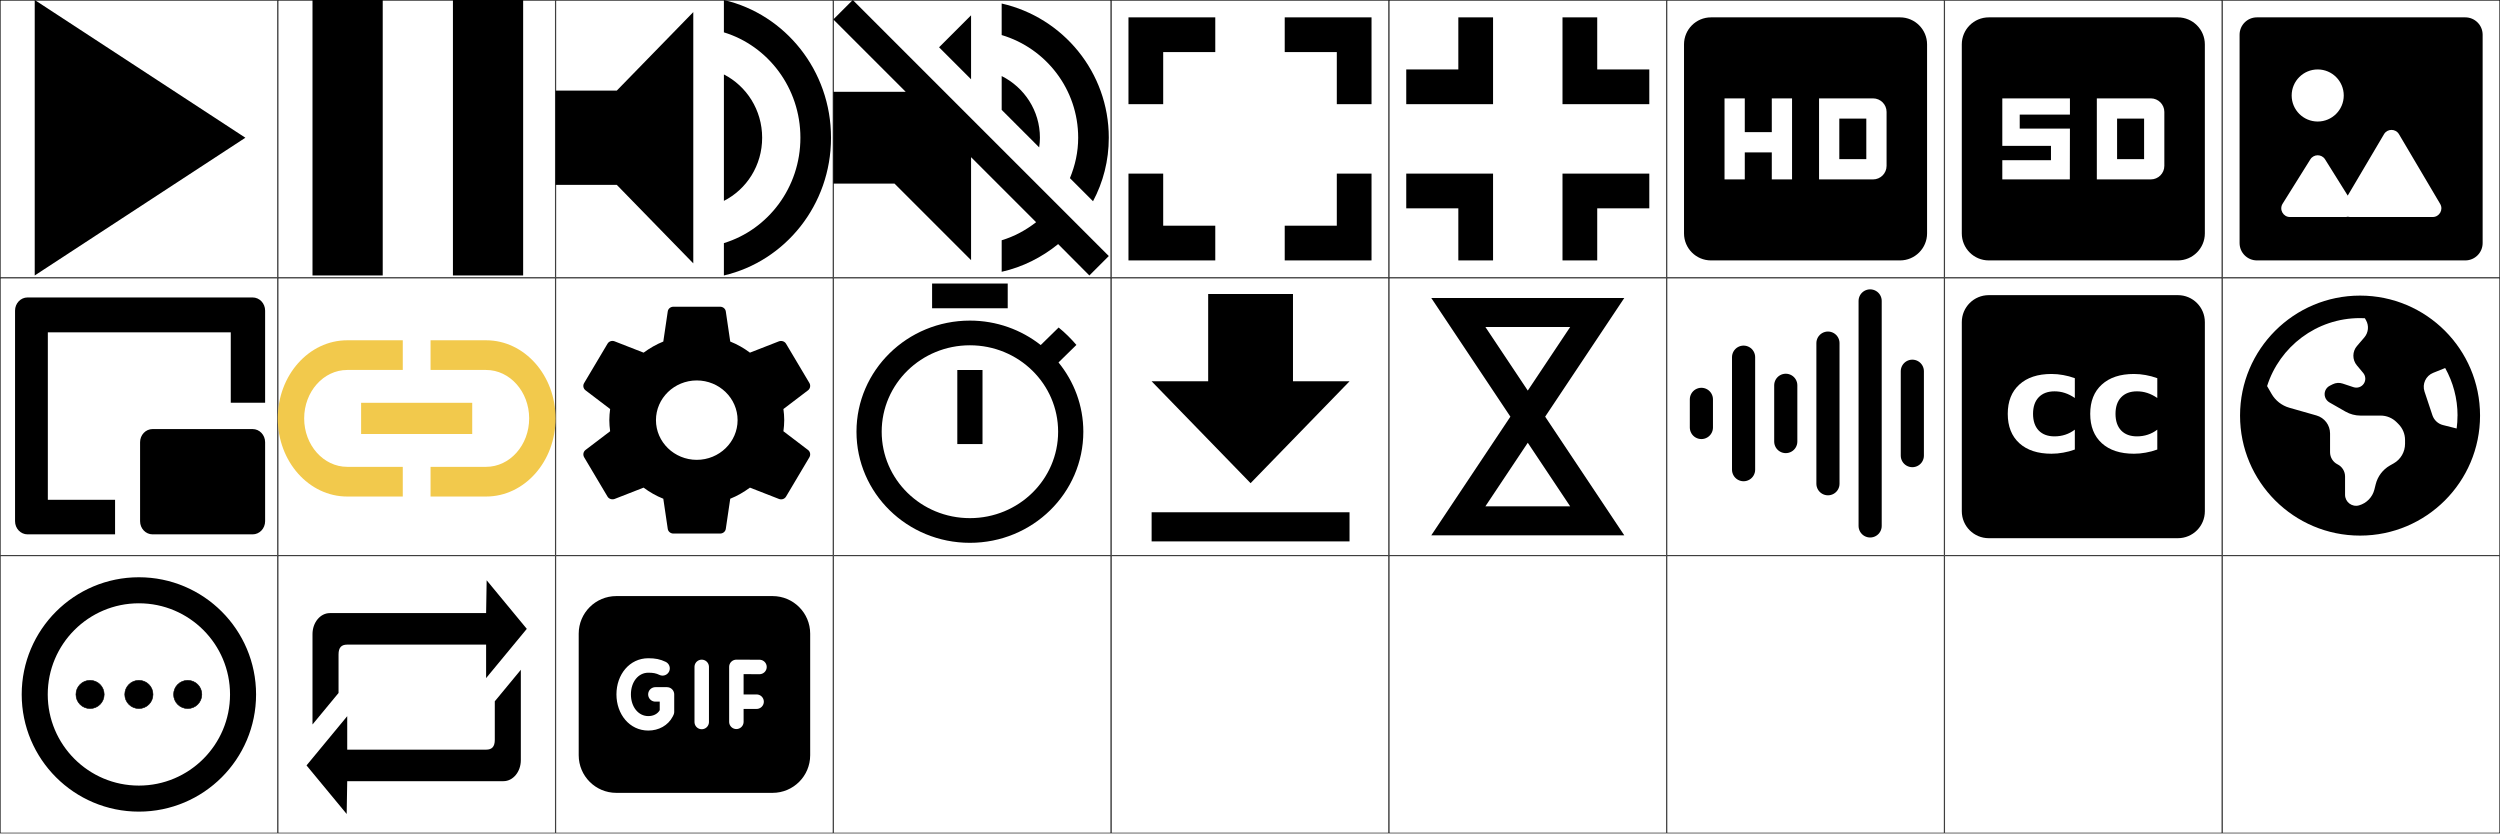
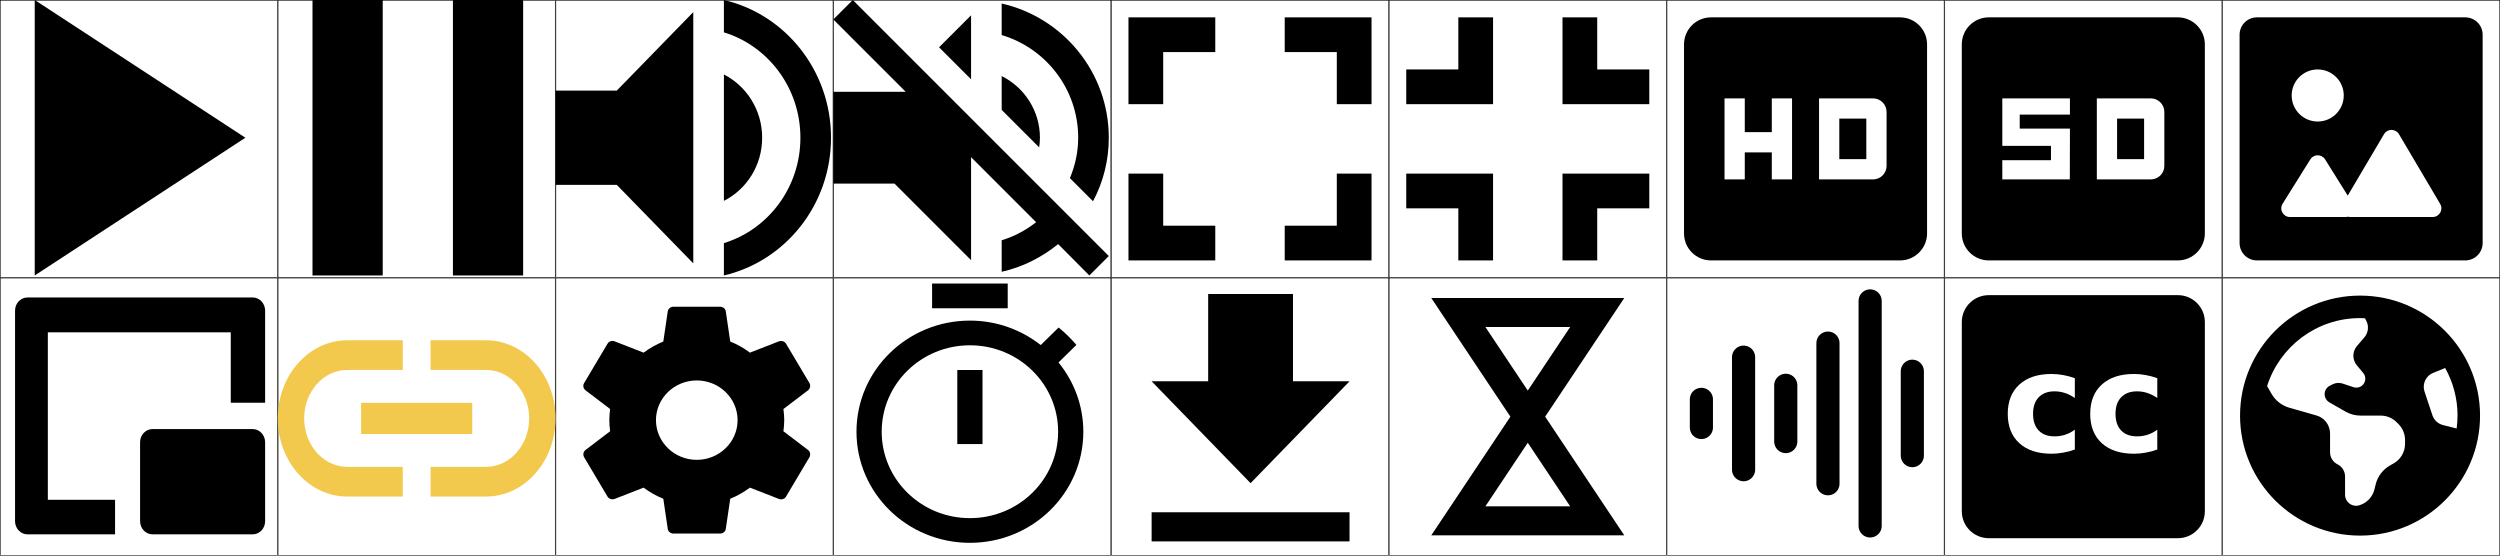
- <svg xmlns="http://www.w3.org/2000/svg" viewBox="0 0 216 72">
+ <svg xmlns="http://www.w3.org/2000/svg" viewBox="0 0 216 48">
  <g>
    <use transform="translate(0,0)" href="#rect" width="24" height="24" />
    <use transform="translate(24,0)" href="#rect" width="24" height="24" />
    <use transform="translate(48,0)" href="#rect" width="24" height="24" />
    <use transform="translate(72,0)" href="#rect" width="24" height="24" />
    <use transform="translate(96,0)" href="#rect" width="24" height="24" />
    <use transform="translate(120,0)" href="#rect" width="24" height="24" />
    <use transform="translate(144,0)" href="#rect" width="24" height="24" />
    <use transform="translate(168,0)" href="#rect" width="24" height="24" />
    <use transform="translate(192,0)" href="#rect" width="24" height="24" />
    <use transform="translate(0,24)" href="#rect" width="24" height="24" />
    <use transform="translate(24,24)" href="#rect" width="24" height="24" />
    <use transform="translate(48,24)" href="#rect" width="24" height="24" />
    <use transform="translate(72,24)" href="#rect" width="24" height="24" />
    <use transform="translate(96,24)" href="#rect" width="24" height="24" />
    <use transform="translate(120,24)" href="#rect" width="24" height="24" />
    <use transform="translate(144,24)" href="#rect" width="24" height="24" />
    <use transform="translate(168,24)" href="#rect" width="24" height="24" />
    <use transform="translate(192,24)" href="#rect" width="24" height="24" />
-     <use transform="translate(0,48)" href="#rect" width="24" height="24" />
-     <use transform="translate(24,48)" href="#rect" width="24" height="24" />
-     <use transform="translate(48,48)" href="#rect" width="24" height="24" />
-     <use transform="translate(72,48)" href="#rect" width="24" height="24" />
-     <use transform="translate(96,48)" href="#rect" width="24" height="24" />
-     <use transform="translate(120,48)" href="#rect" width="24" height="24" />
-     <use transform="translate(144,48)" href="#rect" width="24" height="24" />
-     <use transform="translate(168,48)" href="#rect" width="24" height="24" />
-     <use transform="translate(192,48)" href="#rect" width="24" height="24" />
    <use transform="translate(0,0)" href="#play" width="24" height="24" />
    <use transform="translate(24,0)" href="#pause" width="24" height="24" />
    <use transform="translate(48,0)" href="#speaker" width="24" height="24" />
    <use transform="translate(72,0)" href="#speaker-muted" width="24" height="24" />
    <use transform="translate(96,0)" href="#fullscreen" width="24" height="24" />
    <use transform="translate(120,0)" href="#fullscreen-out" width="24" height="24" />
    <use transform="translate(144,0)" href="#quality-hd" width="24" height="24" />
    <use transform="translate(168,0)" href="#quality-sd" width="24" height="24" />
    <use transform="translate(192,0)" href="#photo" width="24" height="24" />
    <use transform="translate(0,24)" href="#pip" width="24" height="24" />
    <use transform="translate(24,24)" href="#link" style="color:#f2c94c" width="24" height="24" />
    <use transform="translate(48,24)" href="#gear" width="24" height="24" />
    <use transform="translate(72,24)" href="#timer" width="24" height="24" />
    <use transform="translate(96,24)" href="#download" width="24" height="24" />
    <use transform="translate(120,24)" href="#hourglass" width="24" height="24" />
    <use transform="translate(144,24)" href="#soundwave" width="24" height="24" />
    <use transform="translate(168,24)" href="#captions" width="24" height="24" />
    <use transform="translate(192,24)" href="#language" width="24" height="24" />
-     <use transform="translate(0,48)" href="#more" width="24" height="24" />
-     <use transform="translate(24,48)" href="#loop" width="24" height="24" />
-     <use transform="translate(48,48)" href="#gif" width="24" height="24" />
  </g>
  <defs>
    <symbol id="speaker" viewBox="0 0 24 24" fill="currentColor">
      <path transform="translate(0,0)" d="m 0 7.829 v 8.141 H 5.289 L 11.9 22.755 V 1.045 L 5.289 7.83 H 0 Z M 17.85 11.9 c 0 -2.402 -1.349 -4.464 -3.305 -5.468 v 10.923 C 16.501 16.364 17.85 14.302 17.85 11.9 Z M 14.544 0 v 2.795 c 3.821 1.167 6.611 4.803 6.611 9.105 c 0 4.301 -2.79 7.938 -6.611 9.105 V 23.8 C 19.846 22.565 23.8 17.707 23.8 11.9 C 23.8 6.093 19.846 1.235 14.544 0 Z" />
    </symbol>
    <symbol id="speaker-muted" viewBox="0 0 24 24" fill="currentColor">
      <path transform="translate(0,0)" d="m 17.85 11.9 c 0 -2.34 -1.349 -4.35 -3.305 -5.329 V 9.493 L 17.784 12.733 C 17.823 12.469 17.85 12.191 17.85 11.9 Z m 3.305 0 c 0 1.243 -0.265 2.406 -0.714 3.491 l 1.996 1.996 C 23.311 15.748 23.8 13.883 23.8 11.9 C 23.8 6.241 19.846 1.507 14.544 0.304 V 3.028 C 18.366 4.165 21.155 7.708 21.155 11.9 Z M 1.679 0 L -0 1.679 L 6.254 7.933 H -0 v 7.933 h 5.289 l 6.611 6.611 V 13.579 l 5.62 5.62 c -0.886 0.688 -1.877 1.23 -2.975 1.56 v 2.724 c 1.825 -0.41 3.478 -1.256 4.879 -2.393 l 2.697 2.711 l 1.679 -1.679 l -11.9 -11.9 L 1.679 -0 Z m 10.221 1.322 l -2.764 2.764 l 2.764 2.764 z" />
    </symbol>
    <symbol id="quality-hd" viewBox="0 0 24 24" fill="currentColor">
      <path transform="translate(1.5,1.5)" d="M 18.666 0 H 2.333 C 1.038 0 -0.001 1.05 -0.001 2.333 v 16.334 c 0 1.283 1.038 2.333 2.333 2.333 h 16.334 c 1.283 0 2.333 -1.05 2.333 -2.333 V 2.333 C 20.999 1.05 19.949 0 18.666 0 Z M 9.333 14 H 7.583 V 11.667 H 5.249 V 14 H 3.499 V 7 H 5.249 V 9.916 H 7.583 V 7 H 9.333 Z M 11.666 7 h 4.667 c 0.642 0 1.167 0.525 1.167 1.167 v 4.667 c 0 0.642 -0.525 1.167 -1.167 1.167 H 11.666 v -7 z m 1.75 5.25 h 2.333 V 8.75 H 13.416 Z" />
    </symbol>
    <symbol id="quality-sd" viewBox="0 0 24 24" fill="currentColor">
      <path transform="translate(1.5,1.5)" d="M 18.666 0 H 2.333 C 1.038 0 -0.001 1.05 -0.001 2.333 V 18.667 C -0.001 19.95 1.037 21 2.333 21 H 18.666 C 19.949 21 20.999 19.95 20.999 18.667 V 2.333 C 20.999 1.05 19.949 0 18.666 0 Z M 9.333 14 H 3.499 V 12.339 H 7.704 V 11.104 H 3.499 V 7 H 9.342 V 8.399 H 5.004 V 9.612 H 9.342 Z M 11.666 7 H 16.333 C 16.974 7 17.499 7.525 17.499 8.167 V 12.833 C 17.499 13.475 16.974 14 16.333 14 H 11.666 V 7 Z M 13.416 12.25 H 15.75 V 8.75 H 13.416 Z" />
    </symbol>
    <symbol id="play" viewBox="0 0 24 24" fill="currentColor">
      <path transform="translate(3,0)" d="M 0 0 V 23.8 L 18.2 11.9 Z" />
    </symbol>
    <symbol id="pause" viewBox="0 0 24 24" fill="currentColor">
      <path transform="translate(3,0)" d="M 0 23.8 H 6.067 V 0 H 0 Z M 12.133 0 V 23.8 H 18.2 V 0 Z" />
    </symbol>
    <symbol id="fullscreen-out" viewBox="0 0 24 24" fill="currentColor">
      <path transform="translate(1.5,1.5)" d="m 0 16.5 h 4.5 v 4.5 H 7.5 V 13.5 H 0 Z M 4.5 4.5 H 0 V 7.5 H 7.5 V 0 H 4.5 Z m 9 16.5 h 3 v -4.5 h 4.5 V 13.5 H 13.5 Z M 16.5 4.5 V 0 H 13.5 v 7.5 h 7.5 V 4.5 Z" />
    </symbol>
    <symbol id="link" viewBox="0 0 24 24" fill="currentColor">
      <path transform="translate(0,5.4)" d="M 2.28 6.75 C 2.28 4.441 3.948 2.565 6 2.565 H 10.8 V 0 H 6 C 2.688 0 0 3.024 0 6.75 C 0 10.476 2.688 13.5 6 13.5 H 10.8 V 10.935 H 6 C 3.948 10.935 2.28 9.059 2.28 6.75 Z M 7.2 8.1 h 9.6 V 5.4 H 7.2 Z M 18 0 H 13.2 V 2.565 H 18 c 2.052 0 3.72 1.877 3.72 4.185 c 0 2.308 -1.668 4.185 -3.72 4.185 H 13.2 V 13.5 H 18 C 21.312 13.5 24 10.476 24 6.75 C 24 3.024 21.312 0 18 0 Z" />
    </symbol>
    <symbol id="fullscreen" viewBox="0 0 24 24" fill="currentColor">
      <path transform="translate(1.5,1.5)" d="M 3 13.5 H 0 v 7.5 H 7.5 V 18 H 3 Z M 0 7.5 H 3 V 3 H 7.5 V 0 H 0 Z m 18 10.5 H 13.5 v 3 h 7.5 V 13.5 H 18 Z M 13.5 0 v 3 h 4.5 v 4.5 h 3 V 0 Z" />
    </symbol>
    <symbol id="gear" viewBox="0 0 24 24" fill="currentColor">
      <path transform="translate(2.4,2.5)" d="M 17.287 10.76 C 17.328 10.447 17.358 10.133 17.358 9.8 C 17.358 9.467 17.328 9.153 17.287 8.84 L 19.413 7.223 C 19.605 7.076 19.655 6.811 19.534 6.595 L 17.519 3.205 C 17.398 2.989 17.126 2.911 16.904 2.989 l -2.509 0.98 C 13.872 3.577 13.308 3.254 12.693 3.009 L 12.31 0.412 C 12.28 0.176 12.068 0 11.816 0 H 7.786 C 7.535 0 7.323 0.176 7.293 0.412 L 6.91 3.009 C 6.295 3.254 5.731 3.587 5.207 3.969 l -2.509 -0.98 C 2.467 2.901 2.205 2.989 2.084 3.205 l -2.015 3.391 c -0.131 0.216 -0.07 0.48 0.121 0.627 l 2.126 1.617 C 2.275 9.153 2.245 9.477 2.245 9.8 c 0 0.323 0.03 0.647 0.07 0.96 l -2.126 1.617 c -0.191 0.147 -0.242 0.412 -0.121 0.627 l 2.015 3.391 c 0.121 0.216 0.393 0.294 0.615 0.216 l 2.509 -0.98 c 0.524 0.392 1.088 0.715 1.703 0.96 l 0.383 2.597 C 7.323 19.424 7.535 19.6 7.786 19.6 h 4.03 c 0.252 0 0.464 -0.176 0.494 -0.412 L 12.693 16.591 c 0.615 -0.245 1.179 -0.578 1.703 -0.96 l 2.509 0.98 c 0.232 0.088 0.494 0 0.615 -0.216 L 19.534 13.005 C 19.655 12.789 19.605 12.524 19.413 12.377 Z M 9.802 13.23 C 7.857 13.23 6.275 11.691 6.275 9.8 C 6.275 7.909 7.857 6.37 9.802 6.37 C 11.746 6.37 13.328 7.909 13.328 9.8 C 13.328 11.691 11.746 13.23 9.802 13.23 Z" />
    </symbol>
    <symbol id="download" viewBox="0 0 24 24" fill="currentColor">
      <path transform="translate(3.5,1.4)" d="M 17.1 7.544 H 12.214 V 0 H 4.886 V 7.544 H -0 l 8.55 8.802 l 8.55 -8.802 z M 0 18.86 V 21.375 h 17.1 v -2.515 z" />
    </symbol>
    <symbol id="timer" viewBox="0 0 24 24" fill="currentColor">
      <path transform="translate(2,0.5)" d="M 13.067 0 H 6.533 V 2.133 H 13.067 Z M 8.711 13.867 H 10.889 V 7.467 H 8.711 Z M 17.455 6.816 L 19.001 5.301 C 18.533 4.757 18.021 4.245 17.466 3.797 L 15.919 5.312 C 14.232 3.989 12.108 3.2 9.8 3.2 C 4.388 3.2 0 7.499 0 12.8 C 0 18.101 4.377 22.4 9.8 22.4 C 15.223 22.4 19.6 18.101 19.6 12.8 C 19.6 10.539 18.794 8.459 17.455 6.816 Z M 9.8 20.267 C 5.586 20.267 2.178 16.928 2.178 12.8 C 2.178 8.672 5.586 5.333 9.8 5.333 c 4.214 0 7.622 3.339 7.622 7.467 c 0 4.128 -3.408 7.467 -7.622 7.467 z" />
    </symbol>
    <symbol id="hourglass" viewBox="0 0 24 24" stroke="currentColor">
      <path transform="translate(6,3)" d="m 0 0 h 12 l -12 18 h 12 z" fill="none" stroke-width="2.5" />
    </symbol>
    <symbol id="photo" viewBox="0 0 24 24" fill="currentColor">
      <path transform="translate(1.5,1.5)" fill-rule="evenodd" clip-rule="evenodd" d="M 1.5 0 C 0.671 0 0 0.671 0 1.5 V 19.5 C 0 20.328 0.671 21 1.5 21 H 19.5 C 20.328 21 21 20.328 21 19.5 V 1.5 C 21 0.671 20.328 0 19.5 0 H 1.5 Z M 6.75 9 C 7.993 9 9 7.993 9 6.75 C 9 5.507 7.993 4.5 6.75 4.5 C 5.507 4.5 4.5 5.507 4.5 6.75 C 4.5 7.993 5.507 9 6.75 9 Z M 3.717 16.102 L 6.114 12.268 C 6.408 11.798 7.092 11.798 7.386 12.268 L 9.344 15.4 L 12.479 10.093 C 12.77 9.601 13.48 9.601 13.771 10.093 L 17.331 16.118 C 17.627 16.618 17.266 17.25 16.686 17.25 H 9.564 C 9.491 17.25 9.421 17.24 9.356 17.221 C 9.29 17.24 9.22 17.25 9.147 17.25 H 4.353 C 3.764 17.25 3.405 16.602 3.717 16.102 Z" />
    </symbol>
    <symbol id="pip" viewBox="0 0 24 24" fill="currentColor">
      <path transform="translate(1.3,1.7)" d="M 20.526 0 A 1.137 1.08 90 0 1 21.606 1.137 V 9.097 H 18.638 V 3.013 H 2.833 V 17.485 H 8.642 V 20.469 H 1.08 A 1.137 1.08 90 0 1 0 19.332 V 1.137 A 1.137 1.08 90 0 1 1.08 0 H 20.526 Z M 20.526 11.371 A 1.137 1.08 90 0 1 21.606 12.509 V 19.332 A 1.137 1.08 90 0 1 20.526 20.469 H 11.883 A 1.137 1.08 90 0 1 10.803 19.332 V 12.509 A 1.137 1.08 90 0 1 11.883 11.371 H 20.526 Z" />
    </symbol>
    <symbol id="captions" viewBox="0 0 24 24" fill="currentColor">
      <path transform="translate(1.5,1.5)" style="stroke-width:1.009" d="M 2.332 0 C 1.041 0 0 1.041 0 2.332 V 18.668 C 0 19.959 1.041 21 2.332 21 H 18.668 C 19.959 21 21 19.959 21 18.668 V 2.332 C 21 1.041 19.959 0 18.668 0 Z M 7.749 6.811 C 8.093 6.811 8.431 6.843 8.763 6.905 C 9.099 6.964 9.433 7.054 9.765 7.175 V 8.886 C 9.479 8.69 9.193 8.546 8.903 8.452 C 8.618 8.358 8.321 8.312 8.013 8.312 C 7.427 8.312 6.97 8.483 6.641 8.827 C 6.317 9.167 6.155 9.643 6.155 10.257 C 6.155 10.87 6.317 11.349 6.641 11.692 C 6.97 12.032 7.427 12.202 8.013 12.202 C 8.341 12.202 8.651 12.153 8.944 12.056 C 9.241 11.958 9.515 11.813 9.765 11.622 V 13.339 C 9.437 13.46 9.103 13.55 8.763 13.608 C 8.427 13.671 8.089 13.702 7.749 13.702 C 6.565 13.702 5.64 13.399 4.972 12.794 C 4.304 12.184 3.97 11.339 3.97 10.257 C 3.97 9.175 4.304 8.331 4.972 7.726 C 5.64 7.116 6.565 6.811 7.749 6.811 Z M 14.874 6.811 C 15.218 6.811 15.556 6.843 15.888 6.905 C 16.224 6.964 16.558 7.054 16.89 7.175 V 8.886 C 16.605 8.69 16.317 8.546 16.028 8.452 C 15.743 8.358 15.446 8.312 15.138 8.312 C 14.552 8.312 14.095 8.483 13.767 8.827 C 13.442 9.167 13.28 9.643 13.28 10.257 C 13.28 10.87 13.442 11.349 13.767 11.692 C 14.095 12.032 14.552 12.202 15.138 12.202 C 15.466 12.202 15.776 12.153 16.069 12.056 C 16.366 11.958 16.64 11.813 16.89 11.622 V 13.339 C 16.561 13.46 16.228 13.55 15.888 13.608 C 15.552 13.671 15.214 13.702 14.874 13.702 C 13.69 13.702 12.765 13.399 12.097 12.794 C 11.429 12.184 11.095 11.339 11.095 10.257 C 11.095 9.175 11.429 8.331 12.097 7.726 C 12.765 7.116 13.69 6.811 14.874 6.811 Z" />
    </symbol>
    <symbol id="soundwave" viewBox="0 0 24 24" stroke="currentColor">
      <path transform="translate(3,2)" d="M 0 8.505 V 10.935 M 3.645 4.86 V 14.58 M 7.29 7.29 V 12.15 M 10.935 3.645 V 15.795 M 14.58 0 V 19.44 M 18.225 6.075 V 13.365 V 10.935" stroke-width="2" stroke-linecap="round" stroke-linejoin="round" />
    </symbol>
    <symbol id="language" viewBox="0 0 24 24" fill="currentColor">
      <path d="M 3.877 9.357 l 0.381 0.664 c 0.336 0.587 0.887 1.021 1.539 1.207 L 8.142 11.896 c 0.697 0.199 1.175 0.834 1.175 1.559 v 1.616 c 0 0.446 0.251 0.851 0.648 1.049 s 0.648 0.604 0.648 1.049 v 1.579 c 0 0.632 0.604 1.089 1.211 0.915 c 0.652 -0.186 1.158 -0.709 1.324 -1.369 l 0.113 -0.454 c 0.17 -0.684 0.616 -1.272 1.227 -1.62 l 0.328 -0.186 c 0.608 -0.344 0.98 -0.992 0.98 -1.689 v -0.336 c 0 -0.514 -0.207 -1.008 -0.571 -1.373 l -0.158 -0.158 c -0.364 -0.364 -0.859 -0.571 -1.373 -0.571 H 11.948 c -0.45 0 -0.895 -0.117 -1.288 -0.34 l -1.397 -0.798 c -0.174 -0.101 -0.308 -0.263 -0.373 -0.454 c -0.13 -0.389 0.045 -0.81 0.413 -0.992 l 0.239 -0.121 c 0.267 -0.134 0.579 -0.158 0.863 -0.061 l 0.94 0.312 c 0.332 0.109 0.697 -0.016 0.887 -0.304 c 0.19 -0.283 0.17 -0.66 -0.049 -0.923 l -0.551 -0.66 c -0.405 -0.486 -0.401 -1.195 0.012 -1.673 l 0.636 -0.741 c 0.356 -0.417 0.413 -1.012 0.142 -1.486 l -0.097 -0.17 c -0.142 -0.008 -0.28 -0.012 -0.421 -0.012 C 8.146 3.484 4.958 5.95 3.877 9.357 z M 20.332 11.908 c 0 -1.49 -0.389 -2.892 -1.069 -4.111 L 18.226 8.214 c -0.636 0.255 -0.964 0.964 -0.749 1.612 l 0.684 2.053 c 0.142 0.421 0.486 0.741 0.915 0.847 l 1.179 0.296 c 0.049 -0.364 0.073 -0.737 0.073 -1.114 z M 1.54 11.908 a 10.368 10.368 90 1 1 20.736 0 A 10.368 10.368 90 1 1 1.54 11.908 z" />
    </symbol>
    <symbol id="rect" viewBox="0 0 24 24" stroke="currentColor">
      <rect x="0" y="0" width="24" height="24" fill="none" stroke-width="0.1" />
    </symbol>
-     <symbol id="more" viewBox="0 0 512 512" stroke="currentColor" fill="currentColor">
-       <circle cx="256" cy="256" r="26" />
-       <circle cx="346" cy="256" r="26" />
-       <circle cx="166" cy="256" r="26" />
-       <path d="M448,256c0-106-86-192-192-192S64,150,64,256s86,192,192,192S448,362,448,256Z" stroke="currentColor" style="fill:none;stroke-width:48px" />
-     </symbol>
-     <symbol id="loop" viewBox="0 0 32 32" fill="currentColor">
-       <path d="M 25 21.225 c 0 0.807 -0.333 1.135 -1 1.135 h -16 v -3.857 l -4.688 5.673 l 4.625 5.596 l 0.063 -3.781 h 18 c 1.104 0 2 -1.084 2 -2.42 v -10.411 l -3 3.63 v 4.436 z M 7 11.395 c 0 -0.807 0.333 -1.135 1 -1.135 h 16 v 3.857 l 4.688 -5.673 l -4.625 -5.596 l -0.063 3.781 h -18 c -1.104 0 -2 1.084 -2 2.42 v 10.411 l 3 -3.63 v -4.436 z" />
-     </symbol>
-     <symbol id="gif" viewBox="0 0 24 24" fill="currentColor">
-       <path d="M 18.75 3.501 C 20.545 3.501 22 4.956 22 6.75 L 22 17.253 C 22 19.048 20.545 20.503 18.75 20.503 L 5.25 20.503 C 3.455 20.503 2 19.048 2 17.253 L 2 6.75 C 2 4.956 3.455 3.501 5.25 3.501 L 18.75 3.501 Z M 8.015 8.872 C 6.388 8.872 5.261 10.282 5.261 11.994 C 5.261 13.708 6.389 15.12 8.015 15.12 C 8.902 15.12 9.718 14.693 10.126 13.906 L 10.203 13.744 L 10.226 13.675 L 10.244 13.6 L 10.244 13.6 L 10.252 13.517 L 10.252 11.996 L 10.245 11.904 C 10.205 11.636 9.996 11.424 9.729 11.38 L 9.627 11.371 L 8.625 11.371 L 8.533 11.378 C 8.265 11.418 8.053 11.627 8.009 11.894 L 8 11.996 L 8.007 12.089 C 8.047 12.356 8.256 12.569 8.523 12.613 L 8.625 12.621 L 9.001 12.621 L 9.001 13.355 L 8.995 13.37 C 8.806 13.69 8.443 13.87 8.015 13.87 C 7.149 13.87 6.511 13.071 6.511 11.994 C 6.511 10.918 7.148 10.122 8.015 10.122 C 8.436 10.122 8.676 10.168 8.976 10.312 C 9.287 10.462 9.66 10.33 9.81 10.019 C 9.959 9.708 9.828 9.335 9.517 9.185 C 9.034 8.953 8.611 8.872 8.015 8.872 Z M 12.629 8.994 C 12.315 8.994 12.055 9.225 12.011 9.527 L 12.004 9.619 L 12.004 14.381 L 12.011 14.473 C 12.055 14.775 12.315 15.006 12.629 15.006 C 12.943 15.006 13.203 14.775 13.247 14.473 L 13.254 14.381 L 13.254 9.619 L 13.247 9.527 C 13.203 9.225 12.943 8.994 12.629 8.994 Z M 17.622 9.001 L 15.625 8.994 C 15.311 8.993 15.05 9.223 15.005 9.524 L 14.998 9.617 L 14.998 14.365 L 15.004 14.457 C 15.044 14.725 15.254 14.938 15.52 14.982 L 15.623 14.99 L 15.715 14.983 C 15.983 14.944 16.195 14.734 16.239 14.467 L 16.248 14.365 L 16.247 13.25 L 17.37 13.25 L 17.462 13.244 C 17.73 13.204 17.943 12.994 17.987 12.728 L 17.995 12.625 L 17.988 12.533 C 17.948 12.265 17.739 12.053 17.472 12.009 L 17.37 12 L 16.247 12 L 16.247 10.245 L 17.618 10.251 L 17.71 10.244 C 18.012 10.201 18.244 9.942 18.245 9.628 C 18.246 9.314 18.016 9.054 17.715 9.008 L 17.622 9.001 L 15.625 8.994 L 17.622 9.001 Z" />
-     </symbol>
  </defs>
</svg>
